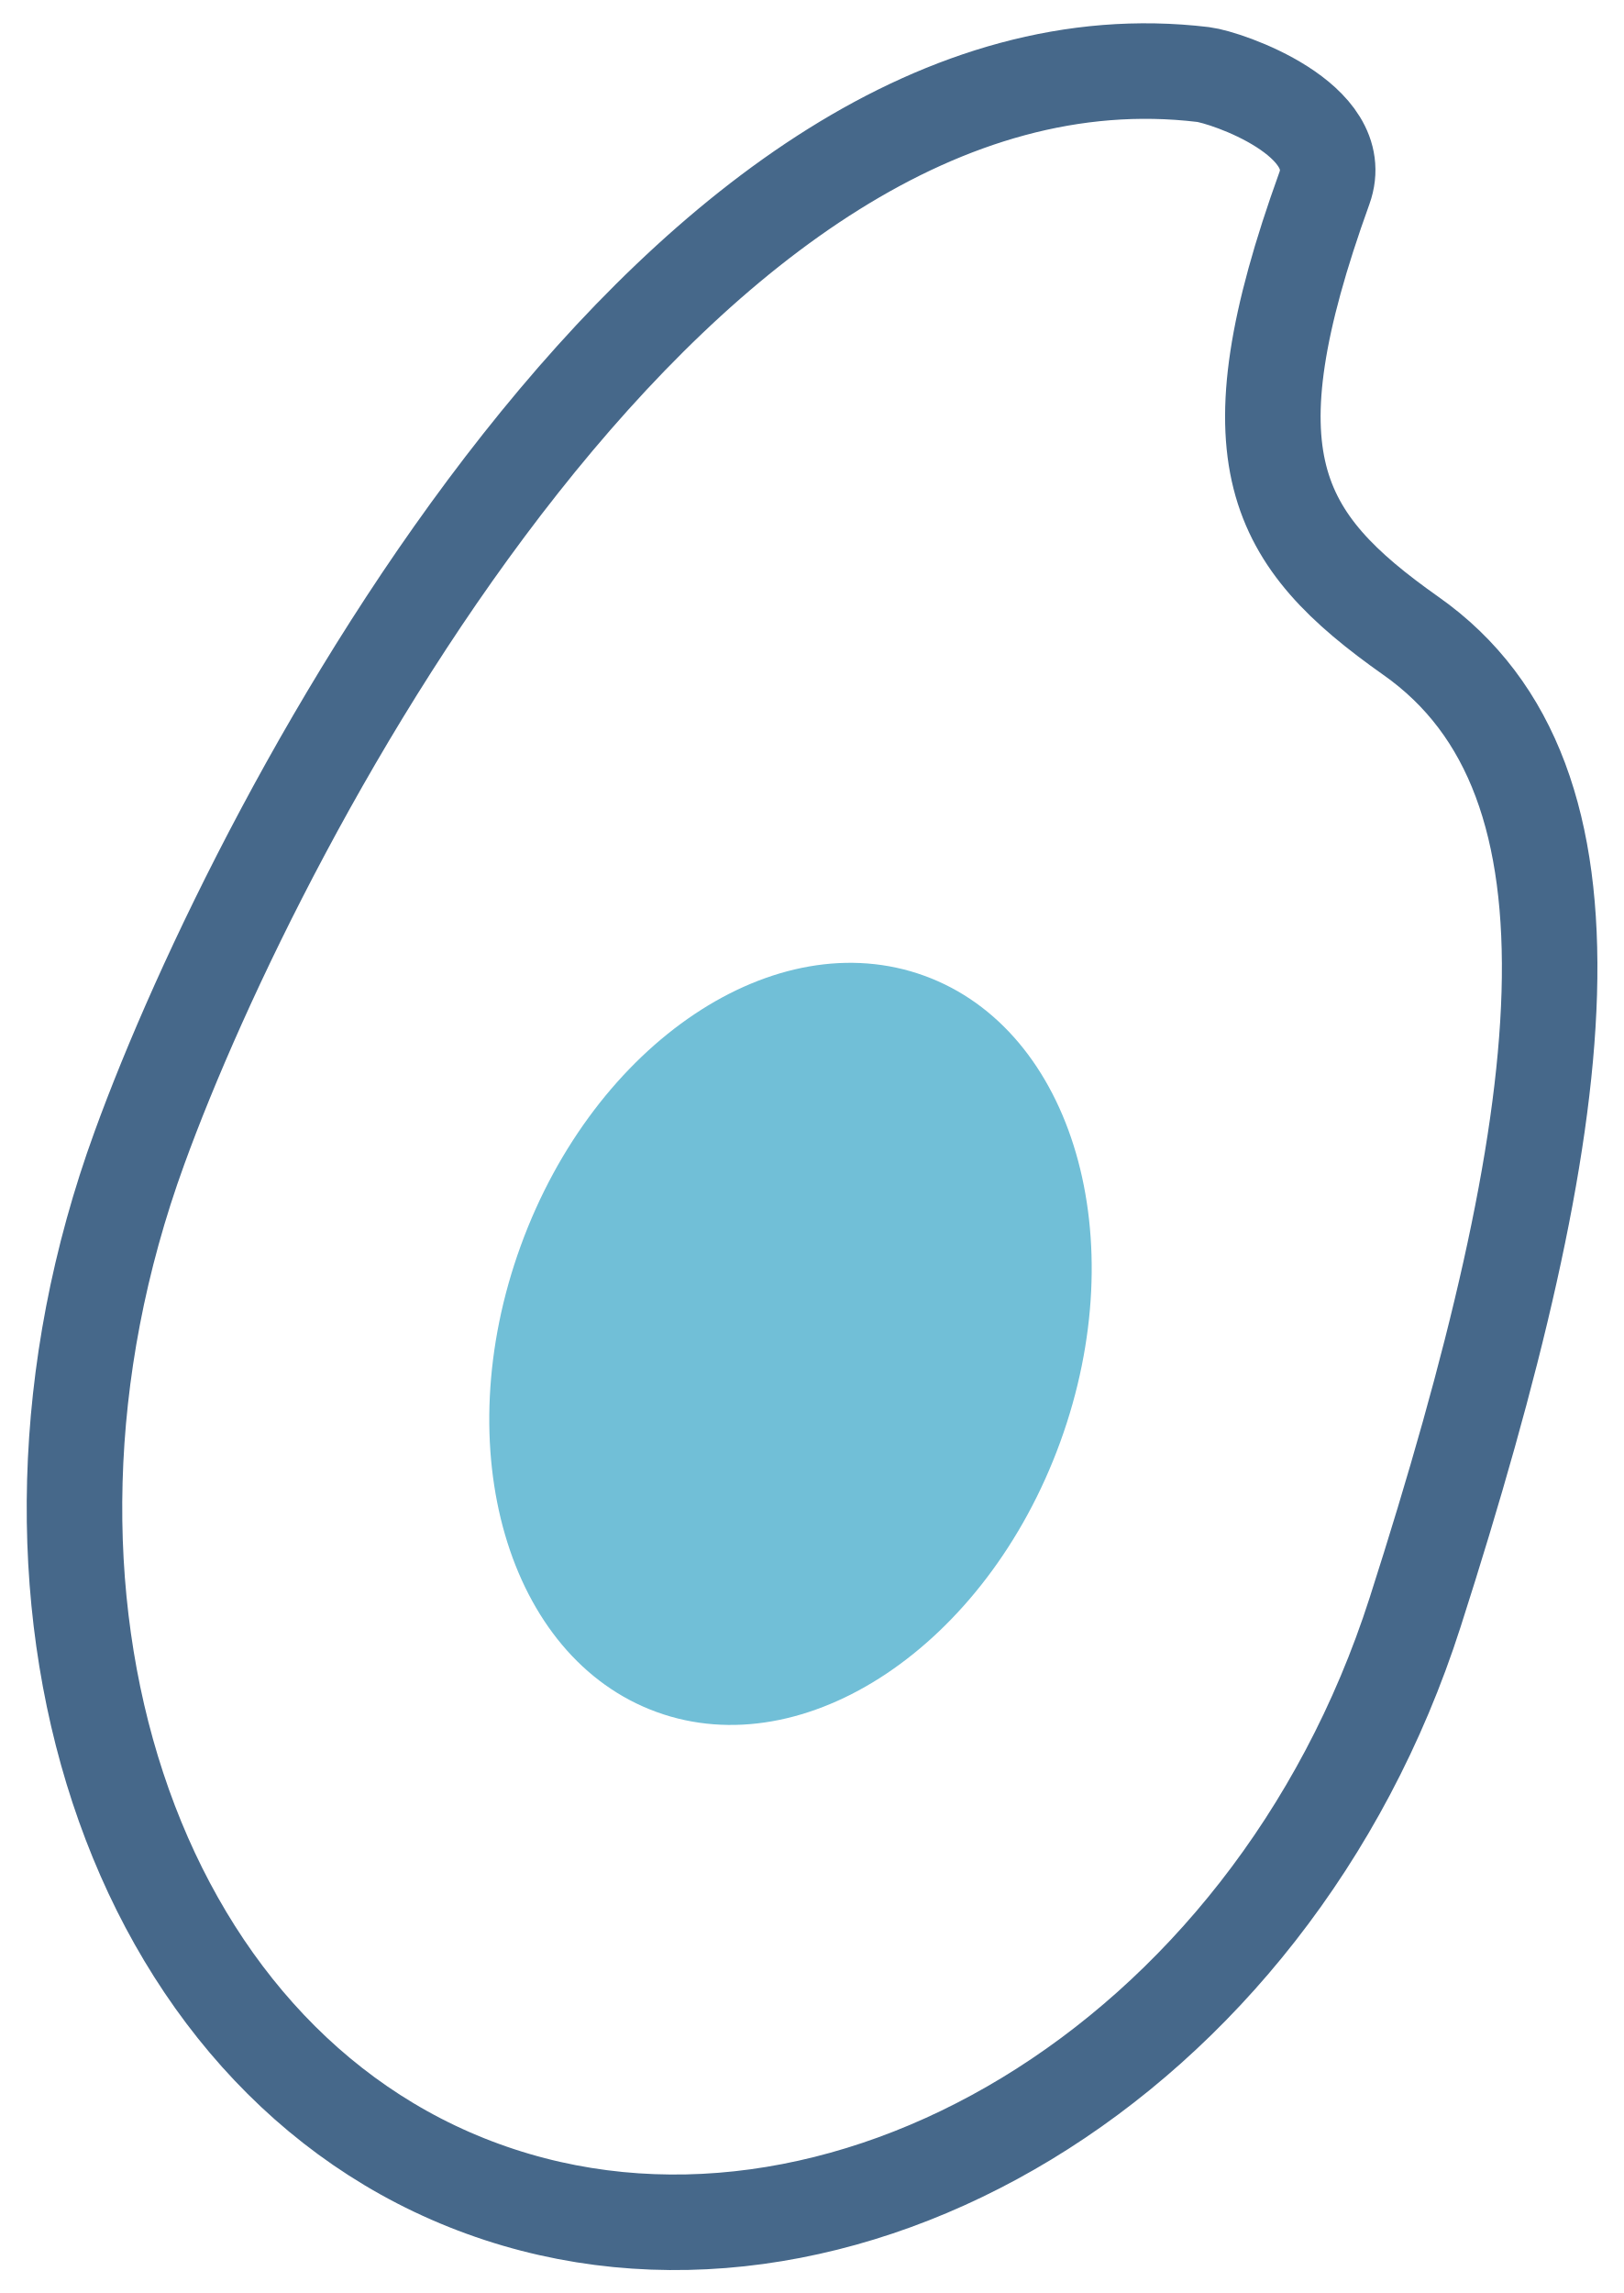
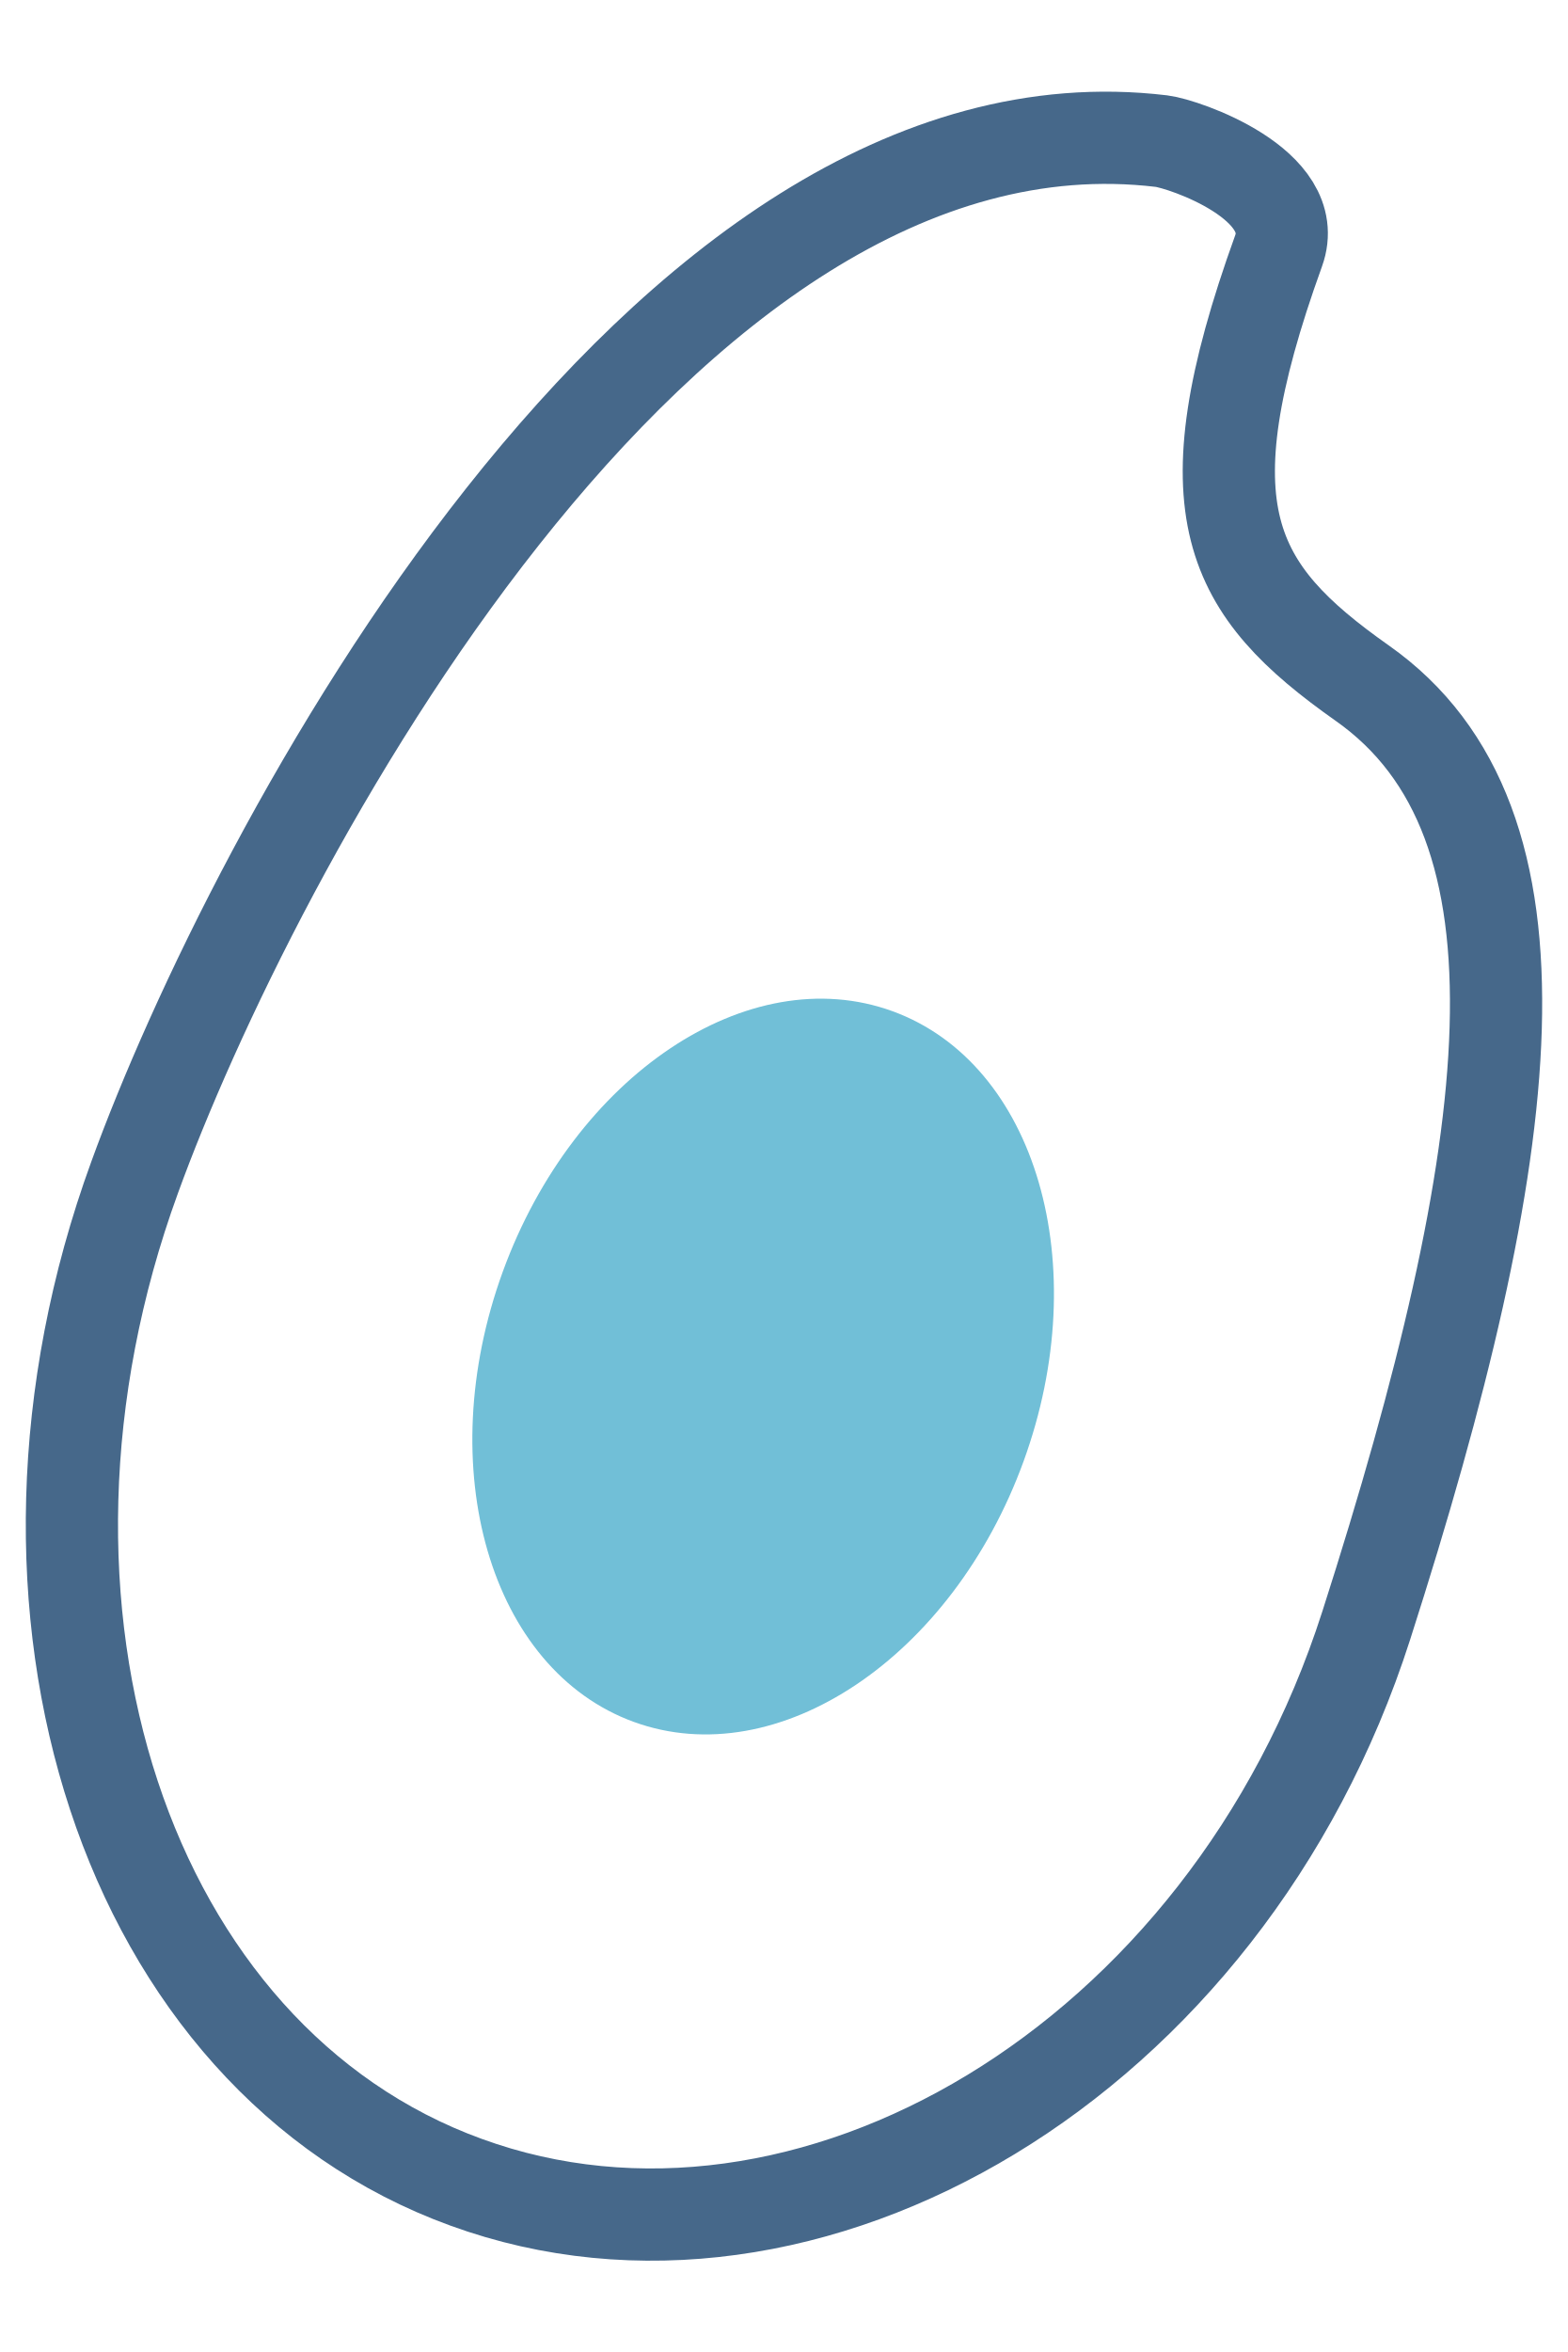
- <svg xmlns="http://www.w3.org/2000/svg" version="1.1" id="レイヤー_1" x="0px" y="0px" viewBox="0 0 34 48" style="enable-background:new 0 0 34 48;" xml:space="preserve">
+ <svg xmlns="http://www.w3.org/2000/svg" version="1.1" id="レイヤー_1" x="0px" y="0px" viewBox="0 0 34 48" style="enable-background:new 0 0 34 48;" xml:space="preserve" width="30px" height="45px">
  <style type="text/css">
	.st0{fill:#71BFD7;}
	.st1{fill:none;stroke:#46688A;stroke-width:2;stroke-miterlimit:10;}
</style>
  <ellipse transform="matrix(0.342 -0.9397 0.9397 0.342 -15.5426 34.0635)" class="st0" cx="16.55" cy="28.13" rx="8.2" ry="6.01" />
  <path class="st1" d="M29.63,33.75c-3.04,9.48-12.14,14.76-19.52,12.07c-7.38-2.68-10.6-12.44-7.19-21.79  C5.44,17.09,14.26,0.25,25.19,1.56c0.49,0.06,3.06,0.94,2.54,2.38c-2.04,5.65-1.05,7.35,1.81,9.37  C33.84,16.33,32.94,23.43,29.63,33.75z" />
</svg>
